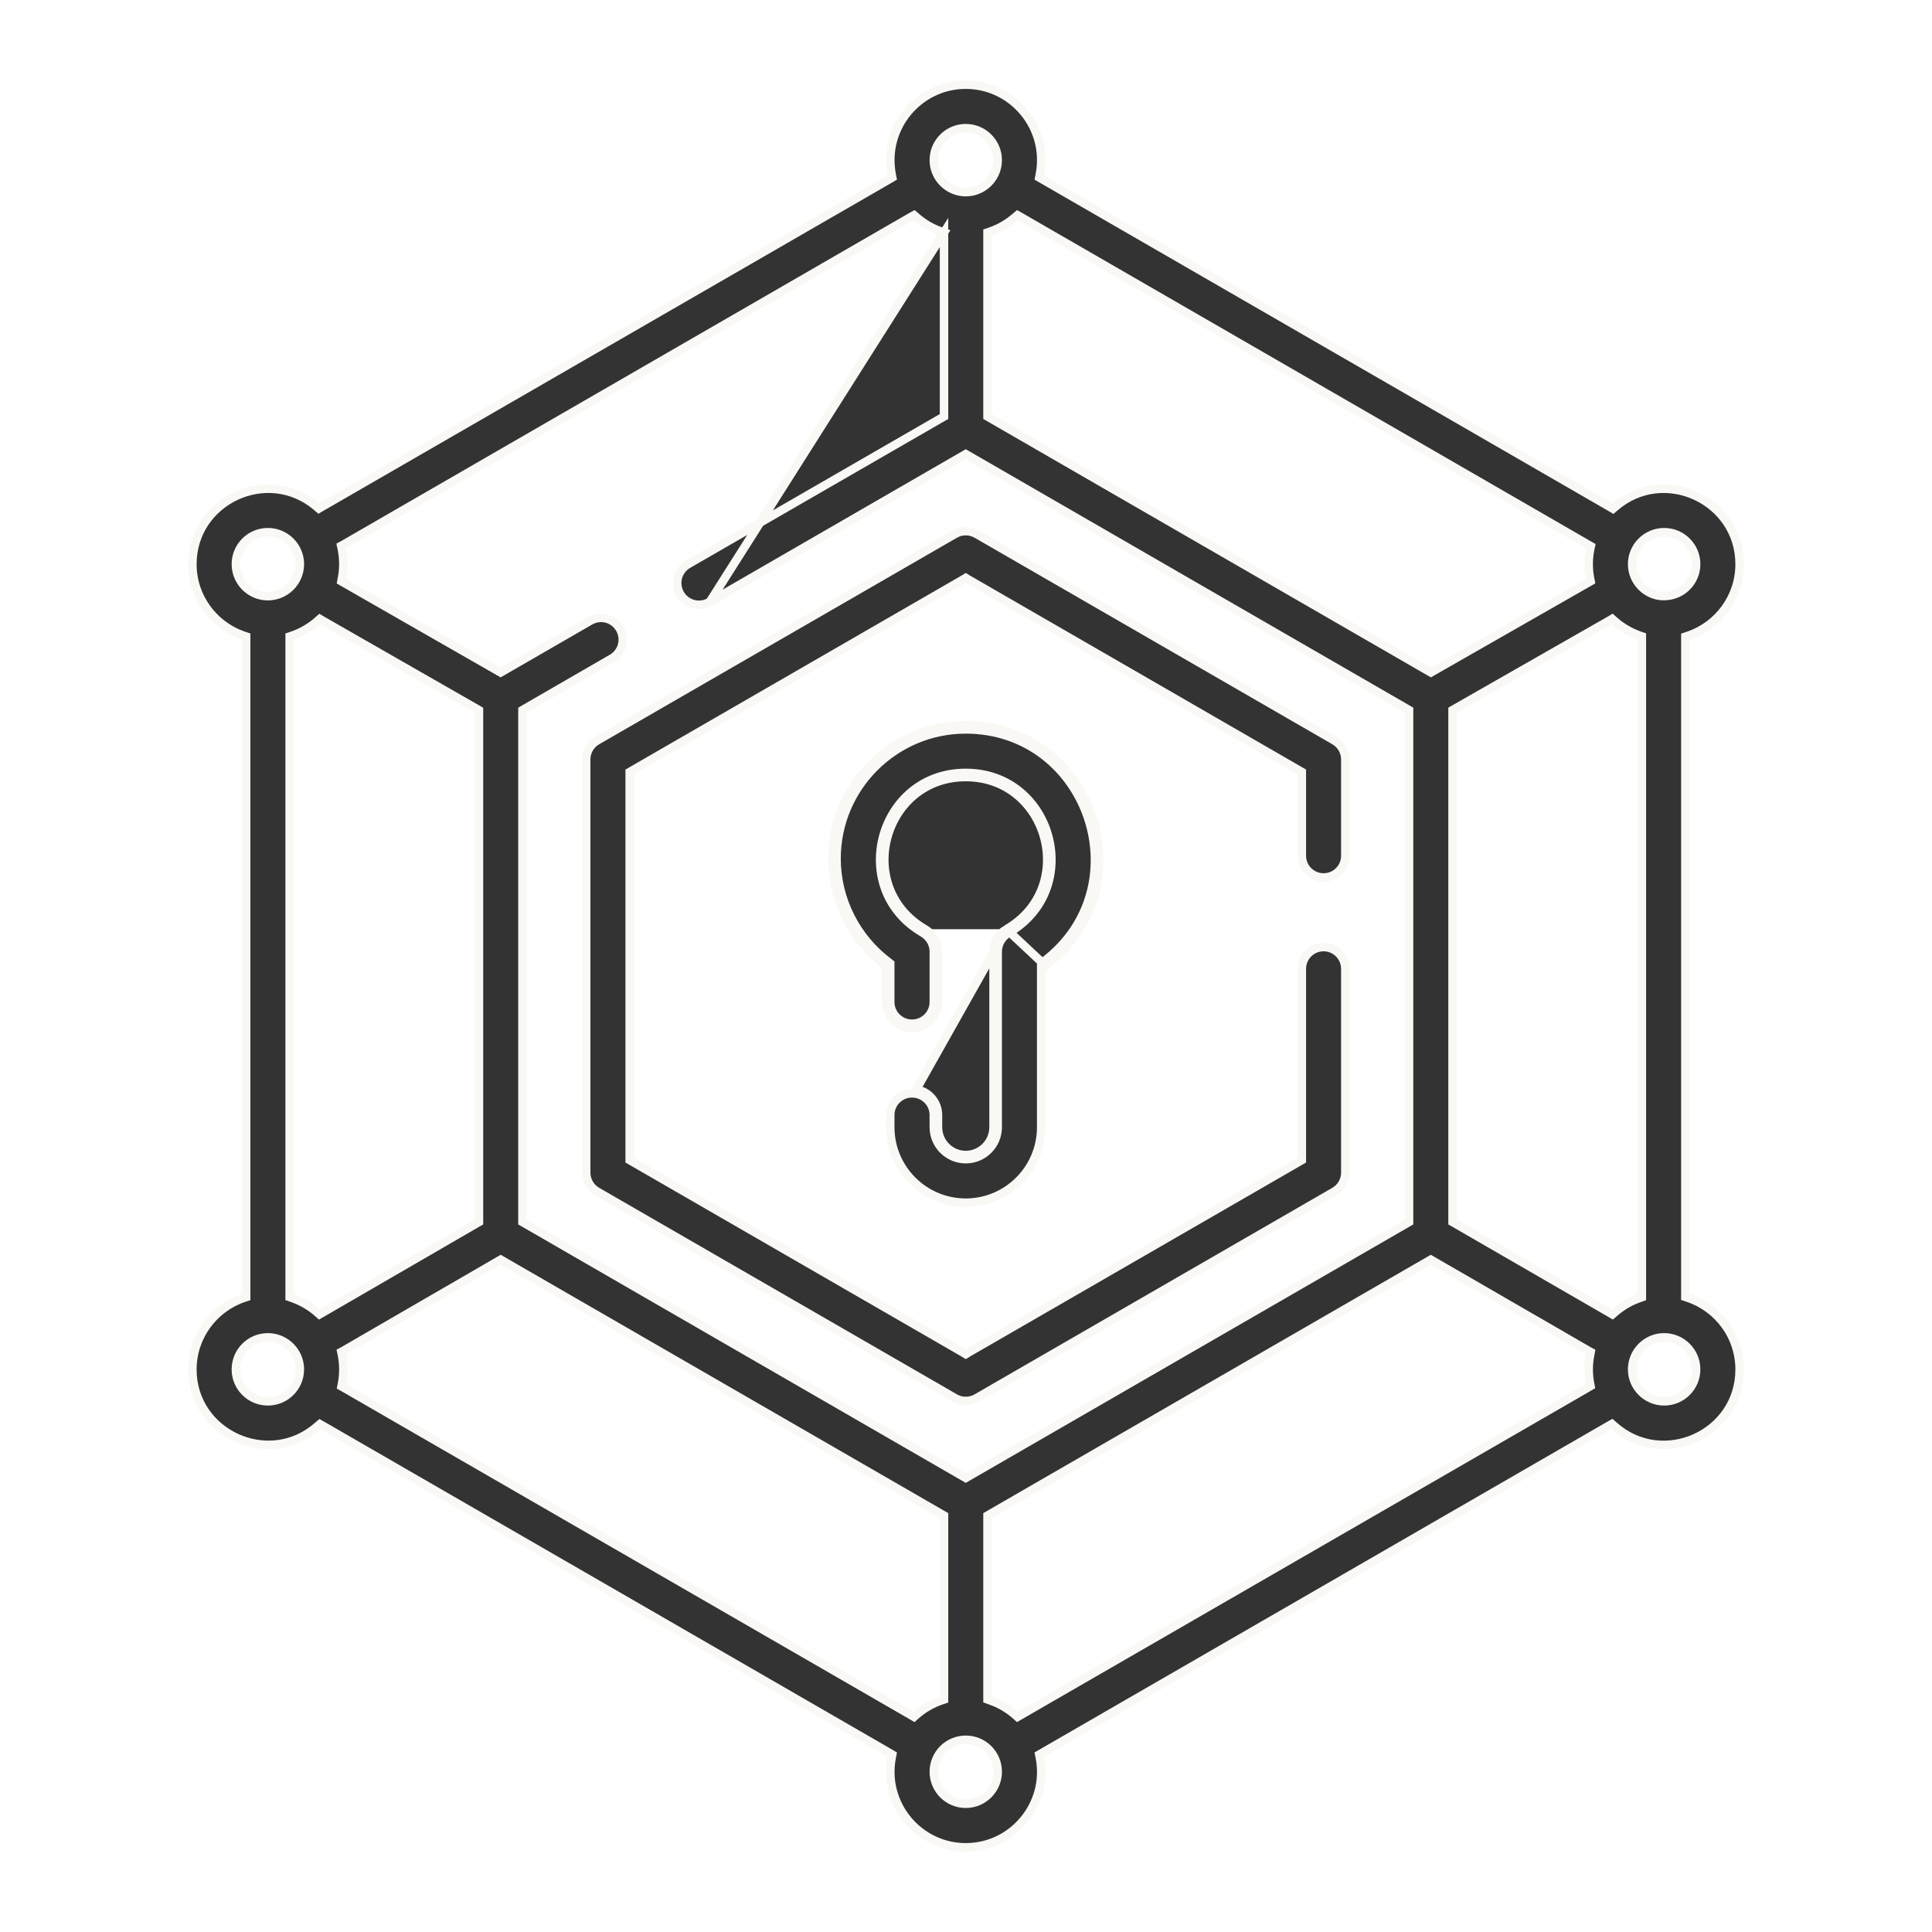
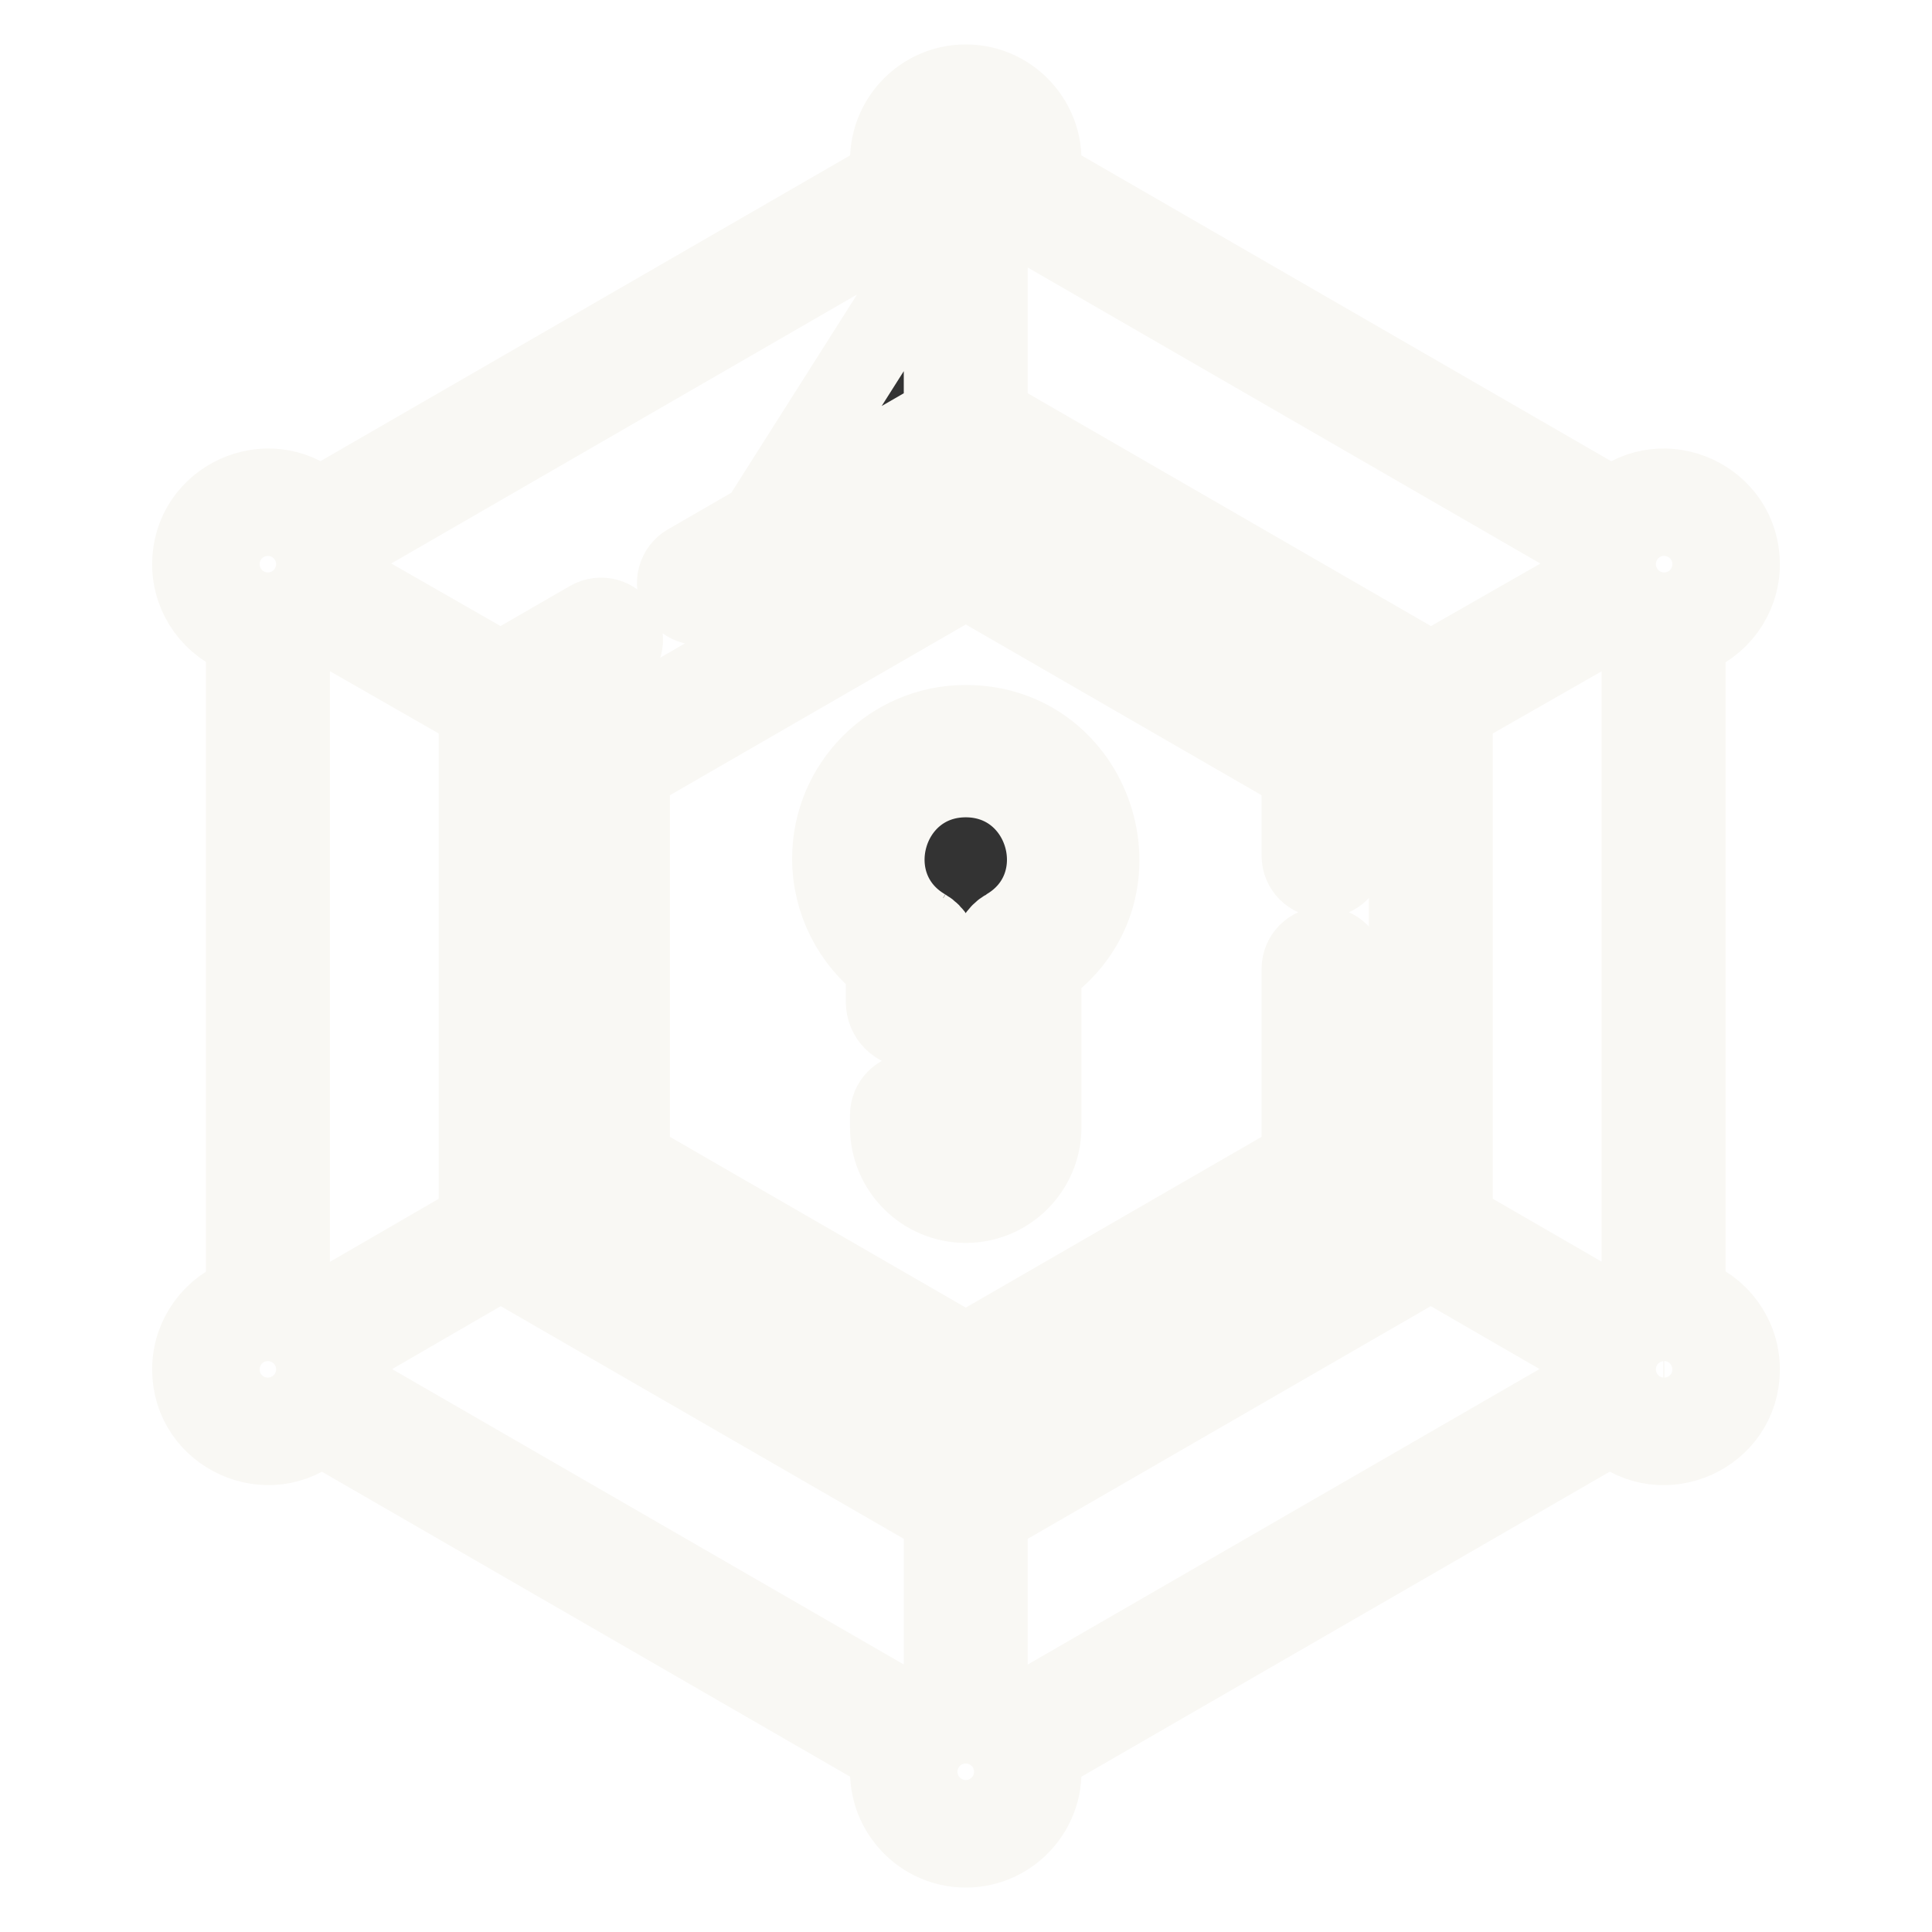
<svg xmlns="http://www.w3.org/2000/svg" width="24" height="24" viewBox="0 0 24 24" fill="none">
-   <path d="M12.503 11.543C13.4 11.024 13.025 9.653 11.997 9.653C10.968 9.653 10.595 11.025 11.491 11.543M12.503 11.543L12.986 11.995C14.266 11.04 13.581 9.009 11.997 9.009C11.083 9.009 10.34 9.752 10.34 10.666C10.34 11.191 10.591 11.684 11.007 11.995V12.447C11.007 12.625 11.152 12.769 11.329 12.769C11.508 12.769 11.652 12.625 11.652 12.447V11.822C11.652 11.707 11.59 11.601 11.491 11.543M12.503 11.543C12.403 11.601 12.342 11.707 12.342 11.822V14.003C12.342 14.193 12.187 14.348 11.997 14.348C11.807 14.348 11.652 14.193 11.652 14.003V13.851C11.652 13.691 11.535 13.559 11.382 13.534L12.503 11.543ZM11.491 11.543L11.465 11.588C11.465 11.588 11.465 11.588 11.465 11.588M11.491 11.543L11.465 11.588C11.465 11.588 11.465 11.588 11.465 11.588M11.465 11.588C10.522 11.043 10.915 9.601 11.997 9.601C13.078 9.601 13.473 11.042 12.529 11.588L12.529 11.588C12.446 11.637 12.394 11.726 12.394 11.822V14.003C12.394 14.222 12.216 14.4 11.997 14.4C11.778 14.4 11.6 14.222 11.6 14.003V13.851C11.6 13.702 11.479 13.582 11.329 13.582H11.319C11.175 13.587 11.059 13.706 11.059 13.851V14.003C11.059 14.52 11.48 14.94 11.997 14.94C12.514 14.94 12.934 14.519 12.934 14.003V11.995V11.969L12.955 11.953C14.194 11.028 13.531 9.061 11.997 9.061C11.112 9.061 10.392 9.781 10.392 10.666C10.392 11.174 10.636 11.652 11.039 11.953L11.059 11.969V11.995V12.447C11.059 12.596 11.18 12.717 11.329 12.717C11.479 12.717 11.6 12.596 11.6 12.447V11.822C11.6 11.726 11.548 11.637 11.465 11.588Z" fill="#333333" stroke="#F9F8F4" stroke-width="0.105" />
-   <path d="M7.282 14.567V9.434C7.282 9.338 7.333 9.248 7.417 9.2L7.417 9.2L11.862 6.634C11.945 6.586 12.048 6.586 12.132 6.634C12.132 6.634 12.132 6.634 12.132 6.634L16.577 9.2C16.661 9.249 16.712 9.338 16.712 9.434V10.63C16.712 10.78 16.591 10.9 16.442 10.9C16.293 10.9 16.172 10.78 16.172 10.63V9.62V9.59L16.146 9.575L12.023 7.195L11.997 7.179L11.971 7.195L7.848 9.575L7.822 9.59V9.62V14.381V14.411L7.848 14.426L11.971 16.806L11.997 16.822L12.023 16.806L16.146 14.426L16.172 14.411V14.381V12.035C16.172 11.886 16.293 11.765 16.442 11.765C16.591 11.765 16.712 11.886 16.712 12.035V14.567C16.712 14.663 16.661 14.752 16.577 14.801L16.577 14.801L12.132 17.367C12.132 17.367 12.132 17.367 12.132 17.367C12.048 17.415 11.945 17.415 11.862 17.367L7.417 14.801C7.333 14.752 7.282 14.663 7.282 14.567Z" fill="#333333" stroke="#F9F8F4" stroke-width="0.105" />
-   <path d="M11.727 2.888V2.926V5.143V5.174L11.701 5.189L8.547 7.009C8.418 7.084 8.374 7.249 8.449 7.378C8.523 7.507 8.688 7.551 8.817 7.477L11.727 2.888ZM11.727 2.888L11.692 2.876C11.577 2.837 11.473 2.775 11.383 2.697L11.355 2.673L11.322 2.691L4.271 6.763L4.238 6.781L4.246 6.818C4.271 6.942 4.271 7.067 4.248 7.184L4.241 7.221L4.274 7.24L6.193 8.339L6.219 8.354L6.245 8.339L7.331 7.712C7.46 7.637 7.625 7.681 7.7 7.811C7.775 7.94 7.73 8.105 7.601 8.179C7.601 8.179 7.601 8.179 7.601 8.179L6.516 8.806L6.49 8.821V8.851V15.15V15.18L6.516 15.195L11.971 18.345L11.997 18.36L12.023 18.345L17.478 15.195L17.504 15.18V15.15V8.851V8.821L17.478 8.806L12.023 5.656L11.997 5.641L11.971 5.656L8.818 7.477L11.727 2.888ZM20.936 16.073V16.111L20.972 16.123C21.343 16.248 21.61 16.599 21.61 17.012C21.61 17.819 20.653 18.245 20.052 17.714L20.024 17.689L19.992 17.707L12.943 21.777L12.91 21.796L12.917 21.832C13.03 22.412 12.583 22.948 11.997 22.948C11.412 22.948 10.965 22.412 11.077 21.832L11.084 21.796L11.052 21.777L4.006 17.709L3.974 17.691L3.946 17.715C3.343 18.245 2.39 17.814 2.39 17.012C2.39 16.602 2.655 16.252 3.022 16.125L3.058 16.113V16.076V7.944V7.907L3.022 7.895C2.655 7.768 2.39 7.419 2.39 7.009C2.39 6.213 3.327 5.78 3.933 6.294L3.961 6.318L3.993 6.299L11.052 2.224L11.084 2.205L11.077 2.168C10.965 1.59 11.409 1.052 11.997 1.052C12.584 1.052 13.03 1.589 12.917 2.168L12.91 2.205L12.943 2.224L20.005 6.301L20.037 6.32L20.065 6.296C20.67 5.779 21.61 6.212 21.61 7.009C21.61 7.421 21.343 7.772 20.972 7.897L20.936 7.909V7.946V16.073ZM12.672 2.691L12.64 2.673L12.611 2.697C12.522 2.775 12.417 2.836 12.302 2.876L12.267 2.888V2.926V5.143V5.174L12.293 5.189L17.749 8.339L17.775 8.354L17.801 8.339L19.726 7.239L19.759 7.22L19.752 7.184C19.729 7.064 19.73 6.94 19.754 6.822L19.762 6.785L19.729 6.766L12.672 2.691ZM4.005 7.708L3.973 7.689L3.945 7.714C3.854 7.793 3.749 7.855 3.633 7.895L3.598 7.907V7.944V16.076V16.113L3.633 16.125C3.747 16.165 3.852 16.226 3.941 16.303L3.969 16.328L4.002 16.309L5.924 15.195L5.95 15.18V15.15V8.852V8.822L5.924 8.807L4.005 7.708ZM4.273 16.776L4.24 16.794L4.248 16.831C4.27 16.948 4.271 17.069 4.249 17.186L4.242 17.222L4.274 17.24L11.322 21.309L11.354 21.328L11.382 21.303C11.472 21.225 11.577 21.163 11.692 21.124L11.727 21.112V21.074V18.857V18.827L11.701 18.812L6.246 15.663L6.22 15.648L6.194 15.663L4.273 16.776ZM12.267 21.074V21.111L12.302 21.124C12.417 21.163 12.522 21.225 12.612 21.303L12.64 21.328L12.673 21.309L19.726 17.237L19.758 17.218L19.751 17.182C19.73 17.066 19.73 16.947 19.753 16.832L19.76 16.795L19.727 16.777L17.8 15.663L17.774 15.648L17.748 15.663L12.293 18.812L12.267 18.827V18.857V21.074ZM19.998 16.309L20.03 16.328L20.059 16.303C20.147 16.227 20.249 16.166 20.361 16.127L20.396 16.114V16.078V7.942V7.905L20.361 7.893C20.248 7.852 20.144 7.791 20.055 7.713L20.027 7.688L19.995 7.707L18.07 8.806L18.044 8.821V8.851V15.15V15.18L18.07 15.195L19.998 16.309ZM20.663 16.613L20.662 16.613C20.448 16.619 20.275 16.795 20.275 17.011C20.275 17.23 20.454 17.408 20.673 17.408C20.892 17.408 21.07 17.23 21.07 17.011C21.07 16.792 20.893 16.615 20.676 16.613L20.676 16.613L20.673 16.613L20.666 16.613L20.663 16.613ZM21.07 7.008C21.07 6.789 20.892 6.611 20.673 6.611C20.454 6.611 20.275 6.789 20.275 7.008C20.275 7.231 20.459 7.405 20.666 7.405C20.904 7.405 21.07 7.218 21.07 7.008ZM12.394 1.989C12.394 1.77 12.216 1.592 11.997 1.592C11.778 1.592 11.6 1.77 11.6 1.989C11.6 2.208 11.778 2.387 11.997 2.387C12.214 2.387 12.394 2.21 12.394 1.989ZM3.725 7.008C3.725 6.789 3.547 6.611 3.327 6.611C3.108 6.611 2.93 6.789 2.93 7.008C2.93 7.227 3.108 7.406 3.327 7.406C3.547 7.406 3.725 7.227 3.725 7.008ZM2.93 17.011C2.93 17.23 3.108 17.408 3.327 17.408C3.547 17.408 3.725 17.23 3.725 17.011C3.725 16.791 3.546 16.613 3.327 16.613C3.108 16.613 2.93 16.791 2.93 17.011ZM11.6 22.009C11.6 22.229 11.778 22.407 11.997 22.407C12.216 22.407 12.394 22.229 12.394 22.009C12.394 21.791 12.218 21.612 11.997 21.612C11.778 21.612 11.6 21.79 11.6 22.009Z" fill="#333333" stroke="#F9F8F4" stroke-width="0.105" />
+   <path d="M12.503 11.543C13.4 11.024 13.025 9.653 11.997 9.653C10.968 9.653 10.595 11.025 11.491 11.543M12.503 11.543L12.986 11.995C14.266 11.04 13.581 9.009 11.997 9.009C11.083 9.009 10.34 9.752 10.34 10.666C10.34 11.191 10.591 11.684 11.007 11.995V12.447C11.007 12.625 11.152 12.769 11.329 12.769C11.508 12.769 11.652 12.625 11.652 12.447V11.822C11.652 11.707 11.59 11.601 11.491 11.543M12.503 11.543C12.403 11.601 12.342 11.707 12.342 11.822V14.003C12.342 14.193 12.187 14.348 11.997 14.348C11.807 14.348 11.652 14.193 11.652 14.003V13.851C11.652 13.691 11.535 13.559 11.382 13.534L12.503 11.543ZM11.491 11.543L11.465 11.588C11.465 11.588 11.465 11.588 11.465 11.588M11.491 11.543L11.465 11.588C11.465 11.588 11.465 11.588 11.465 11.588M11.465 11.588C10.522 11.043 10.915 9.601 11.997 9.601C13.078 9.601 13.473 11.042 12.529 11.588L12.529 11.588C12.446 11.637 12.394 11.726 12.394 11.822V14.003C12.394 14.222 12.216 14.4 11.997 14.4C11.778 14.4 11.6 14.222 11.6 14.003V13.851C11.6 13.702 11.479 13.582 11.329 13.582H11.319C11.175 13.587 11.059 13.706 11.059 13.851V14.003C11.059 14.52 11.48 14.94 11.997 14.94C12.514 14.94 12.934 14.519 12.934 14.003V11.995V11.969L12.955 11.953C14.194 11.028 13.531 9.061 11.997 9.061C11.112 9.061 10.392 9.781 10.392 10.666C10.392 11.174 10.636 11.652 11.039 11.953L11.059 11.969V11.995V12.447C11.059 12.596 11.18 12.717 11.329 12.717C11.479 12.717 11.6 12.596 11.6 12.447V11.822C11.6 11.726 11.548 11.637 11.465 11.588Z" fill="#333333" stroke="#F9F8F4" strokeWidth="0.105" />
+   <path d="M7.282 14.567V9.434C7.282 9.338 7.333 9.248 7.417 9.2L7.417 9.2L11.862 6.634C11.945 6.586 12.048 6.586 12.132 6.634C12.132 6.634 12.132 6.634 12.132 6.634L16.577 9.2C16.661 9.249 16.712 9.338 16.712 9.434V10.63C16.712 10.78 16.591 10.9 16.442 10.9C16.293 10.9 16.172 10.78 16.172 10.63V9.62V9.59L16.146 9.575L12.023 7.195L11.997 7.179L11.971 7.195L7.848 9.575L7.822 9.59V9.62V14.381V14.411L7.848 14.426L11.971 16.806L11.997 16.822L12.023 16.806L16.146 14.426L16.172 14.411V14.381V12.035C16.172 11.886 16.293 11.765 16.442 11.765C16.591 11.765 16.712 11.886 16.712 12.035V14.567C16.712 14.663 16.661 14.752 16.577 14.801L16.577 14.801L12.132 17.367C12.132 17.367 12.132 17.367 12.132 17.367C12.048 17.415 11.945 17.415 11.862 17.367L7.417 14.801C7.333 14.752 7.282 14.663 7.282 14.567Z" fill="#333333" stroke="#F9F8F4" strokeWidth="0.105" />
+   <path d="M11.727 2.888V2.926V5.143V5.174L11.701 5.189L8.547 7.009C8.418 7.084 8.374 7.249 8.449 7.378C8.523 7.507 8.688 7.551 8.817 7.477L11.727 2.888ZM11.727 2.888L11.692 2.876C11.577 2.837 11.473 2.775 11.383 2.697L11.355 2.673L11.322 2.691L4.271 6.763L4.238 6.781L4.246 6.818C4.271 6.942 4.271 7.067 4.248 7.184L4.241 7.221L4.274 7.24L6.193 8.339L6.219 8.354L6.245 8.339L7.331 7.712C7.46 7.637 7.625 7.681 7.7 7.811C7.775 7.94 7.73 8.105 7.601 8.179C7.601 8.179 7.601 8.179 7.601 8.179L6.516 8.806L6.49 8.821V8.851V15.15V15.18L6.516 15.195L11.971 18.345L11.997 18.36L12.023 18.345L17.478 15.195L17.504 15.18V15.15V8.851V8.821L17.478 8.806L12.023 5.656L11.997 5.641L11.971 5.656L8.818 7.477L11.727 2.888ZM20.936 16.073V16.111L20.972 16.123C21.343 16.248 21.61 16.599 21.61 17.012C21.61 17.819 20.653 18.245 20.052 17.714L20.024 17.689L19.992 17.707L12.943 21.777L12.91 21.796L12.917 21.832C13.03 22.412 12.583 22.948 11.997 22.948C11.412 22.948 10.965 22.412 11.077 21.832L11.084 21.796L11.052 21.777L4.006 17.709L3.974 17.691L3.946 17.715C3.343 18.245 2.39 17.814 2.39 17.012C2.39 16.602 2.655 16.252 3.022 16.125L3.058 16.113V16.076V7.944V7.907L3.022 7.895C2.655 7.768 2.39 7.419 2.39 7.009C2.39 6.213 3.327 5.78 3.933 6.294L3.961 6.318L3.993 6.299L11.052 2.224L11.084 2.205L11.077 2.168C10.965 1.59 11.409 1.052 11.997 1.052C12.584 1.052 13.03 1.589 12.917 2.168L12.91 2.205L12.943 2.224L20.005 6.301L20.037 6.32L20.065 6.296C20.67 5.779 21.61 6.212 21.61 7.009C21.61 7.421 21.343 7.772 20.972 7.897L20.936 7.909V7.946V16.073ZM12.672 2.691L12.64 2.673L12.611 2.697C12.522 2.775 12.417 2.836 12.302 2.876L12.267 2.888V2.926V5.143V5.174L12.293 5.189L17.749 8.339L17.775 8.354L17.801 8.339L19.726 7.239L19.759 7.22L19.752 7.184C19.729 7.064 19.73 6.94 19.754 6.822L19.762 6.785L19.729 6.766L12.672 2.691ZM4.005 7.708L3.973 7.689L3.945 7.714C3.854 7.793 3.749 7.855 3.633 7.895L3.598 7.907V7.944V16.076V16.113L3.633 16.125C3.747 16.165 3.852 16.226 3.941 16.303L3.969 16.328L4.002 16.309L5.924 15.195L5.95 15.18V15.15V8.852V8.822L5.924 8.807L4.005 7.708ZM4.273 16.776L4.24 16.794L4.248 16.831C4.27 16.948 4.271 17.069 4.249 17.186L4.242 17.222L4.274 17.24L11.322 21.309L11.354 21.328L11.382 21.303C11.472 21.225 11.577 21.163 11.692 21.124L11.727 21.112V21.074V18.857V18.827L11.701 18.812L6.246 15.663L6.22 15.648L6.194 15.663L4.273 16.776ZM12.267 21.074V21.111L12.302 21.124C12.417 21.163 12.522 21.225 12.612 21.303L12.64 21.328L12.673 21.309L19.726 17.237L19.758 17.218L19.751 17.182C19.73 17.066 19.73 16.947 19.753 16.832L19.76 16.795L19.727 16.777L17.8 15.663L17.774 15.648L17.748 15.663L12.293 18.812L12.267 18.827V18.857V21.074ZM19.998 16.309L20.03 16.328L20.059 16.303C20.147 16.227 20.249 16.166 20.361 16.127L20.396 16.114V16.078V7.942V7.905L20.361 7.893C20.248 7.852 20.144 7.791 20.055 7.713L20.027 7.688L19.995 7.707L18.07 8.806L18.044 8.821V8.851V15.15V15.18L18.07 15.195L19.998 16.309ZM20.663 16.613L20.662 16.613C20.448 16.619 20.275 16.795 20.275 17.011C20.275 17.23 20.454 17.408 20.673 17.408C20.892 17.408 21.07 17.23 21.07 17.011C21.07 16.792 20.893 16.615 20.676 16.613L20.676 16.613L20.673 16.613L20.666 16.613L20.663 16.613ZM21.07 7.008C21.07 6.789 20.892 6.611 20.673 6.611C20.454 6.611 20.275 6.789 20.275 7.008C20.275 7.231 20.459 7.405 20.666 7.405C20.904 7.405 21.07 7.218 21.07 7.008ZM12.394 1.989C12.394 1.77 12.216 1.592 11.997 1.592C11.778 1.592 11.6 1.77 11.6 1.989C11.6 2.208 11.778 2.387 11.997 2.387C12.214 2.387 12.394 2.21 12.394 1.989ZM3.725 7.008C3.725 6.789 3.547 6.611 3.327 6.611C3.108 6.611 2.93 6.789 2.93 7.008C2.93 7.227 3.108 7.406 3.327 7.406C3.547 7.406 3.725 7.227 3.725 7.008ZM2.93 17.011C2.93 17.23 3.108 17.408 3.327 17.408C3.547 17.408 3.725 17.23 3.725 17.011C3.725 16.791 3.546 16.613 3.327 16.613C3.108 16.613 2.93 16.791 2.93 17.011ZM11.6 22.009C11.6 22.229 11.778 22.407 11.997 22.407C12.216 22.407 12.394 22.229 12.394 22.009C12.394 21.791 12.218 21.612 11.997 21.612C11.778 21.612 11.6 21.79 11.6 22.009Z" fill="#333333" stroke="#F9F8F4" strokeWidth="0.105" />
</svg>
